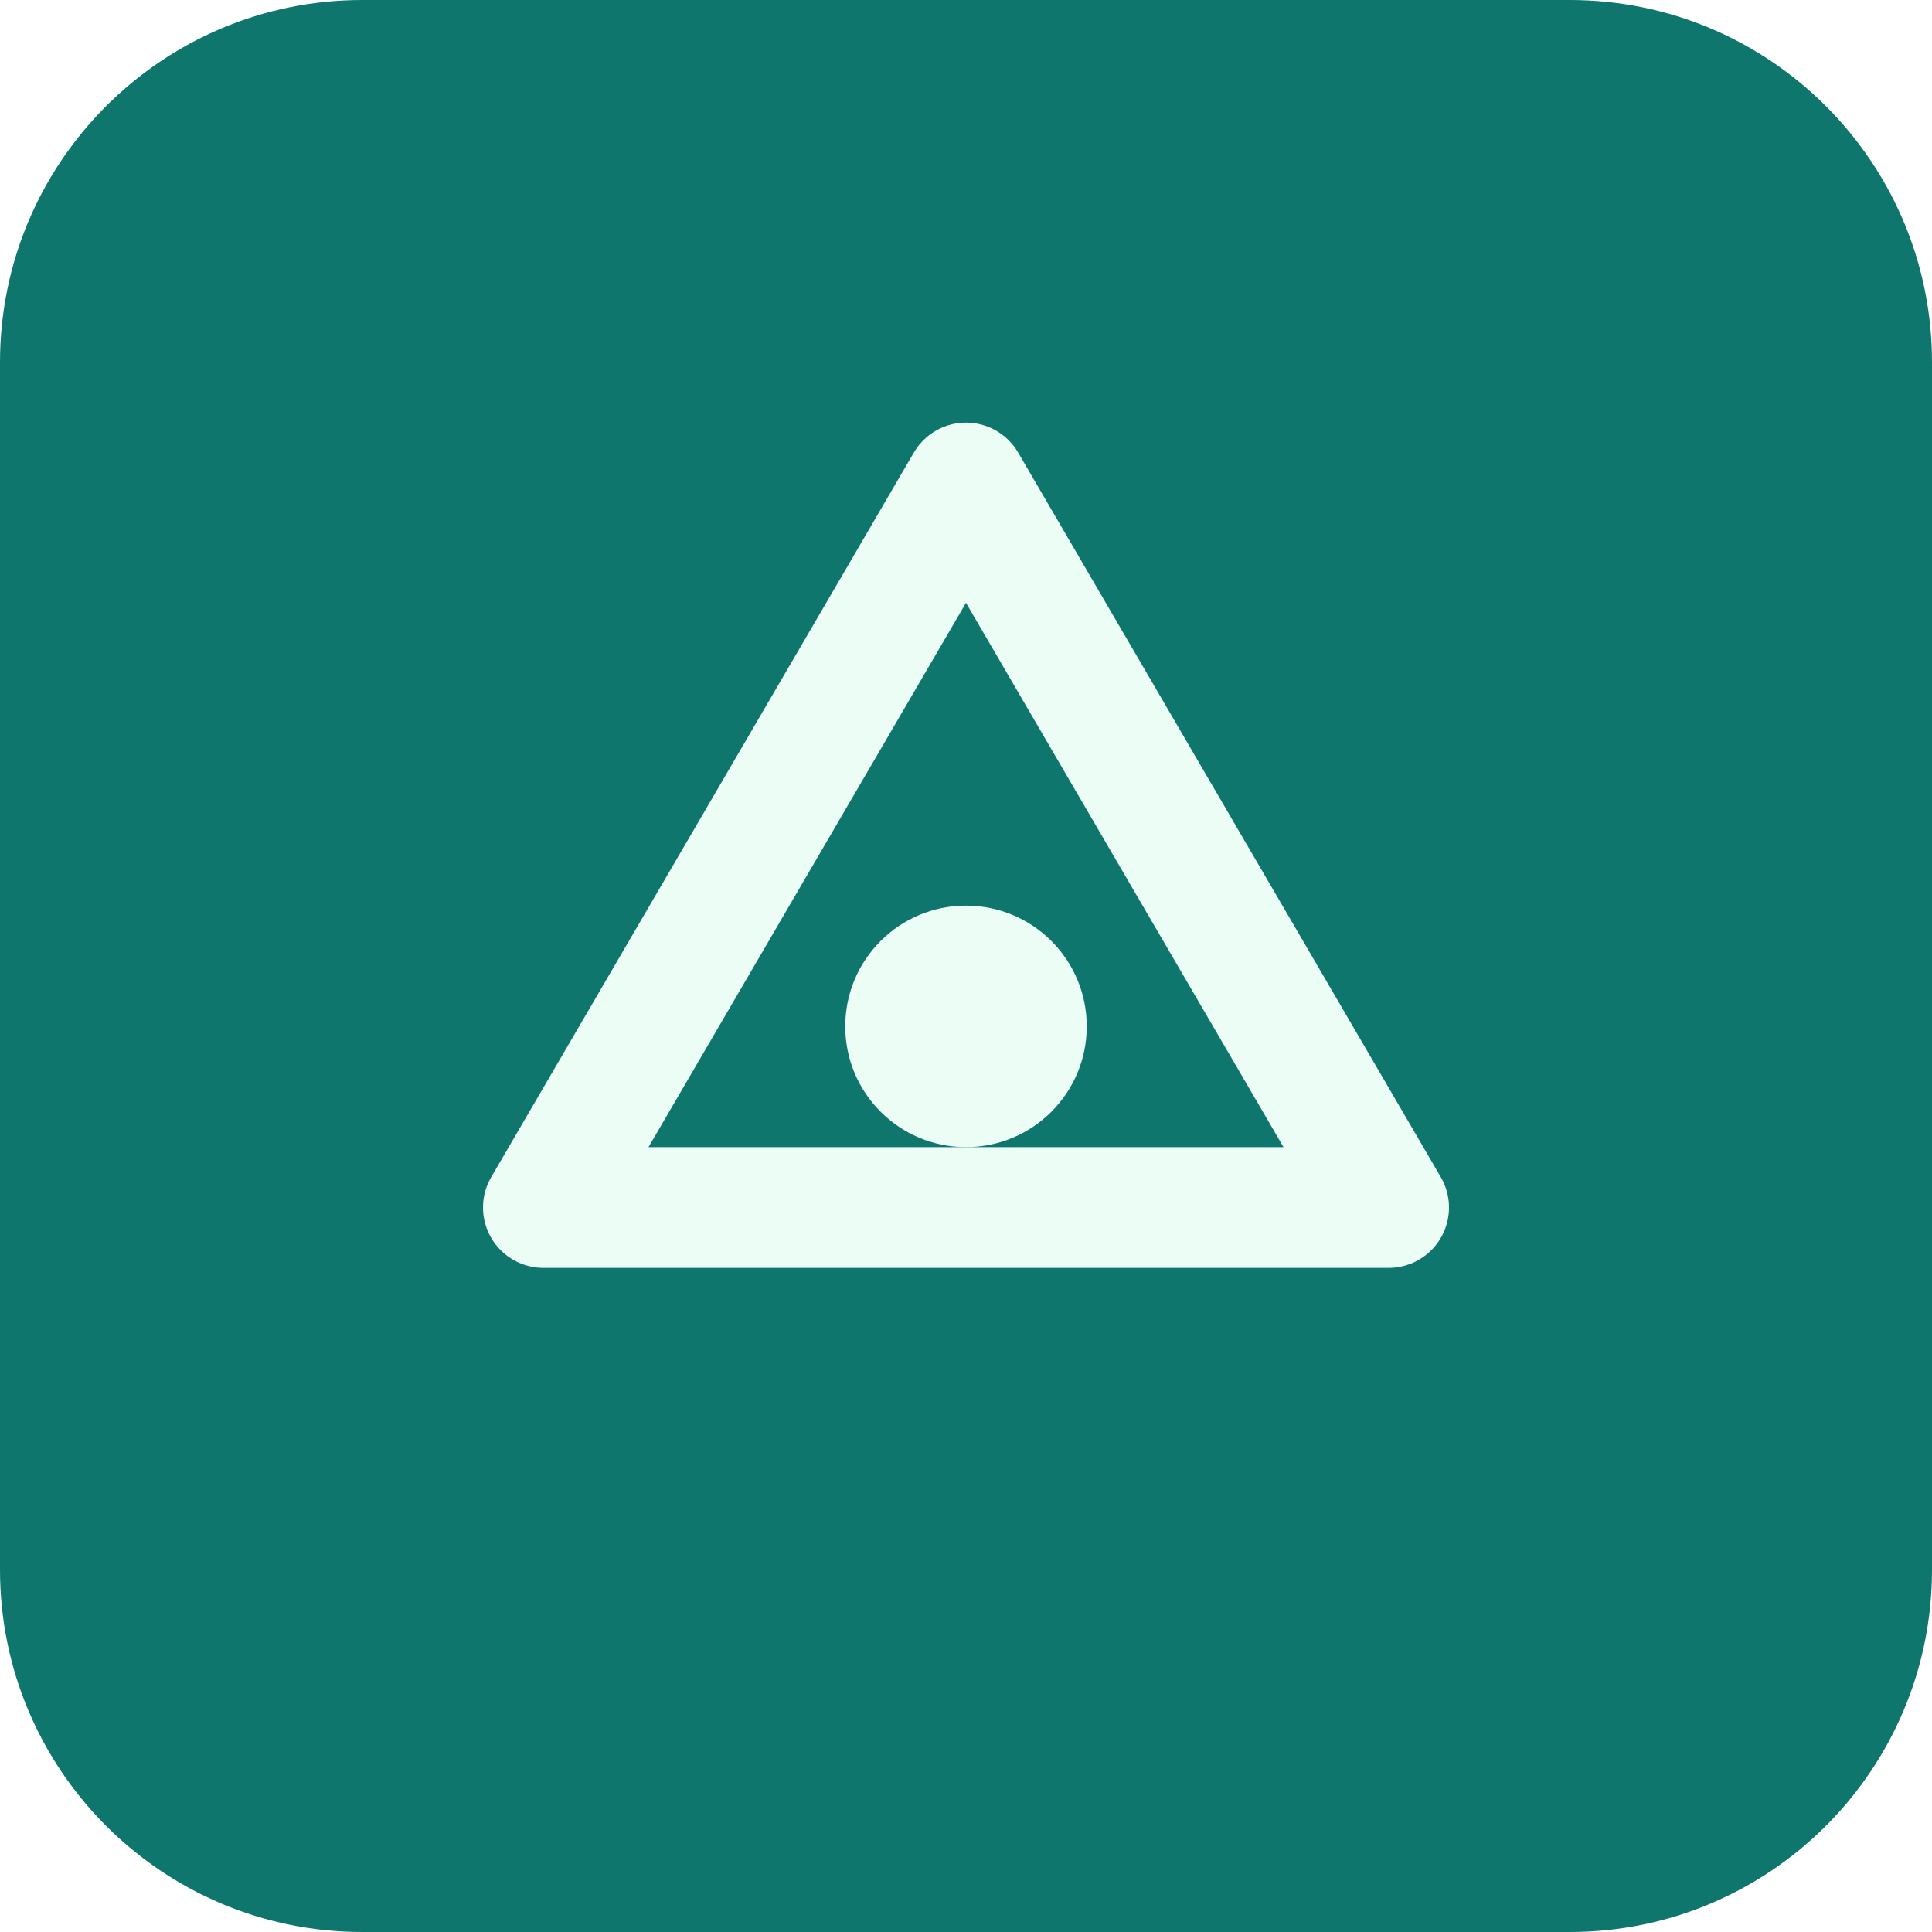
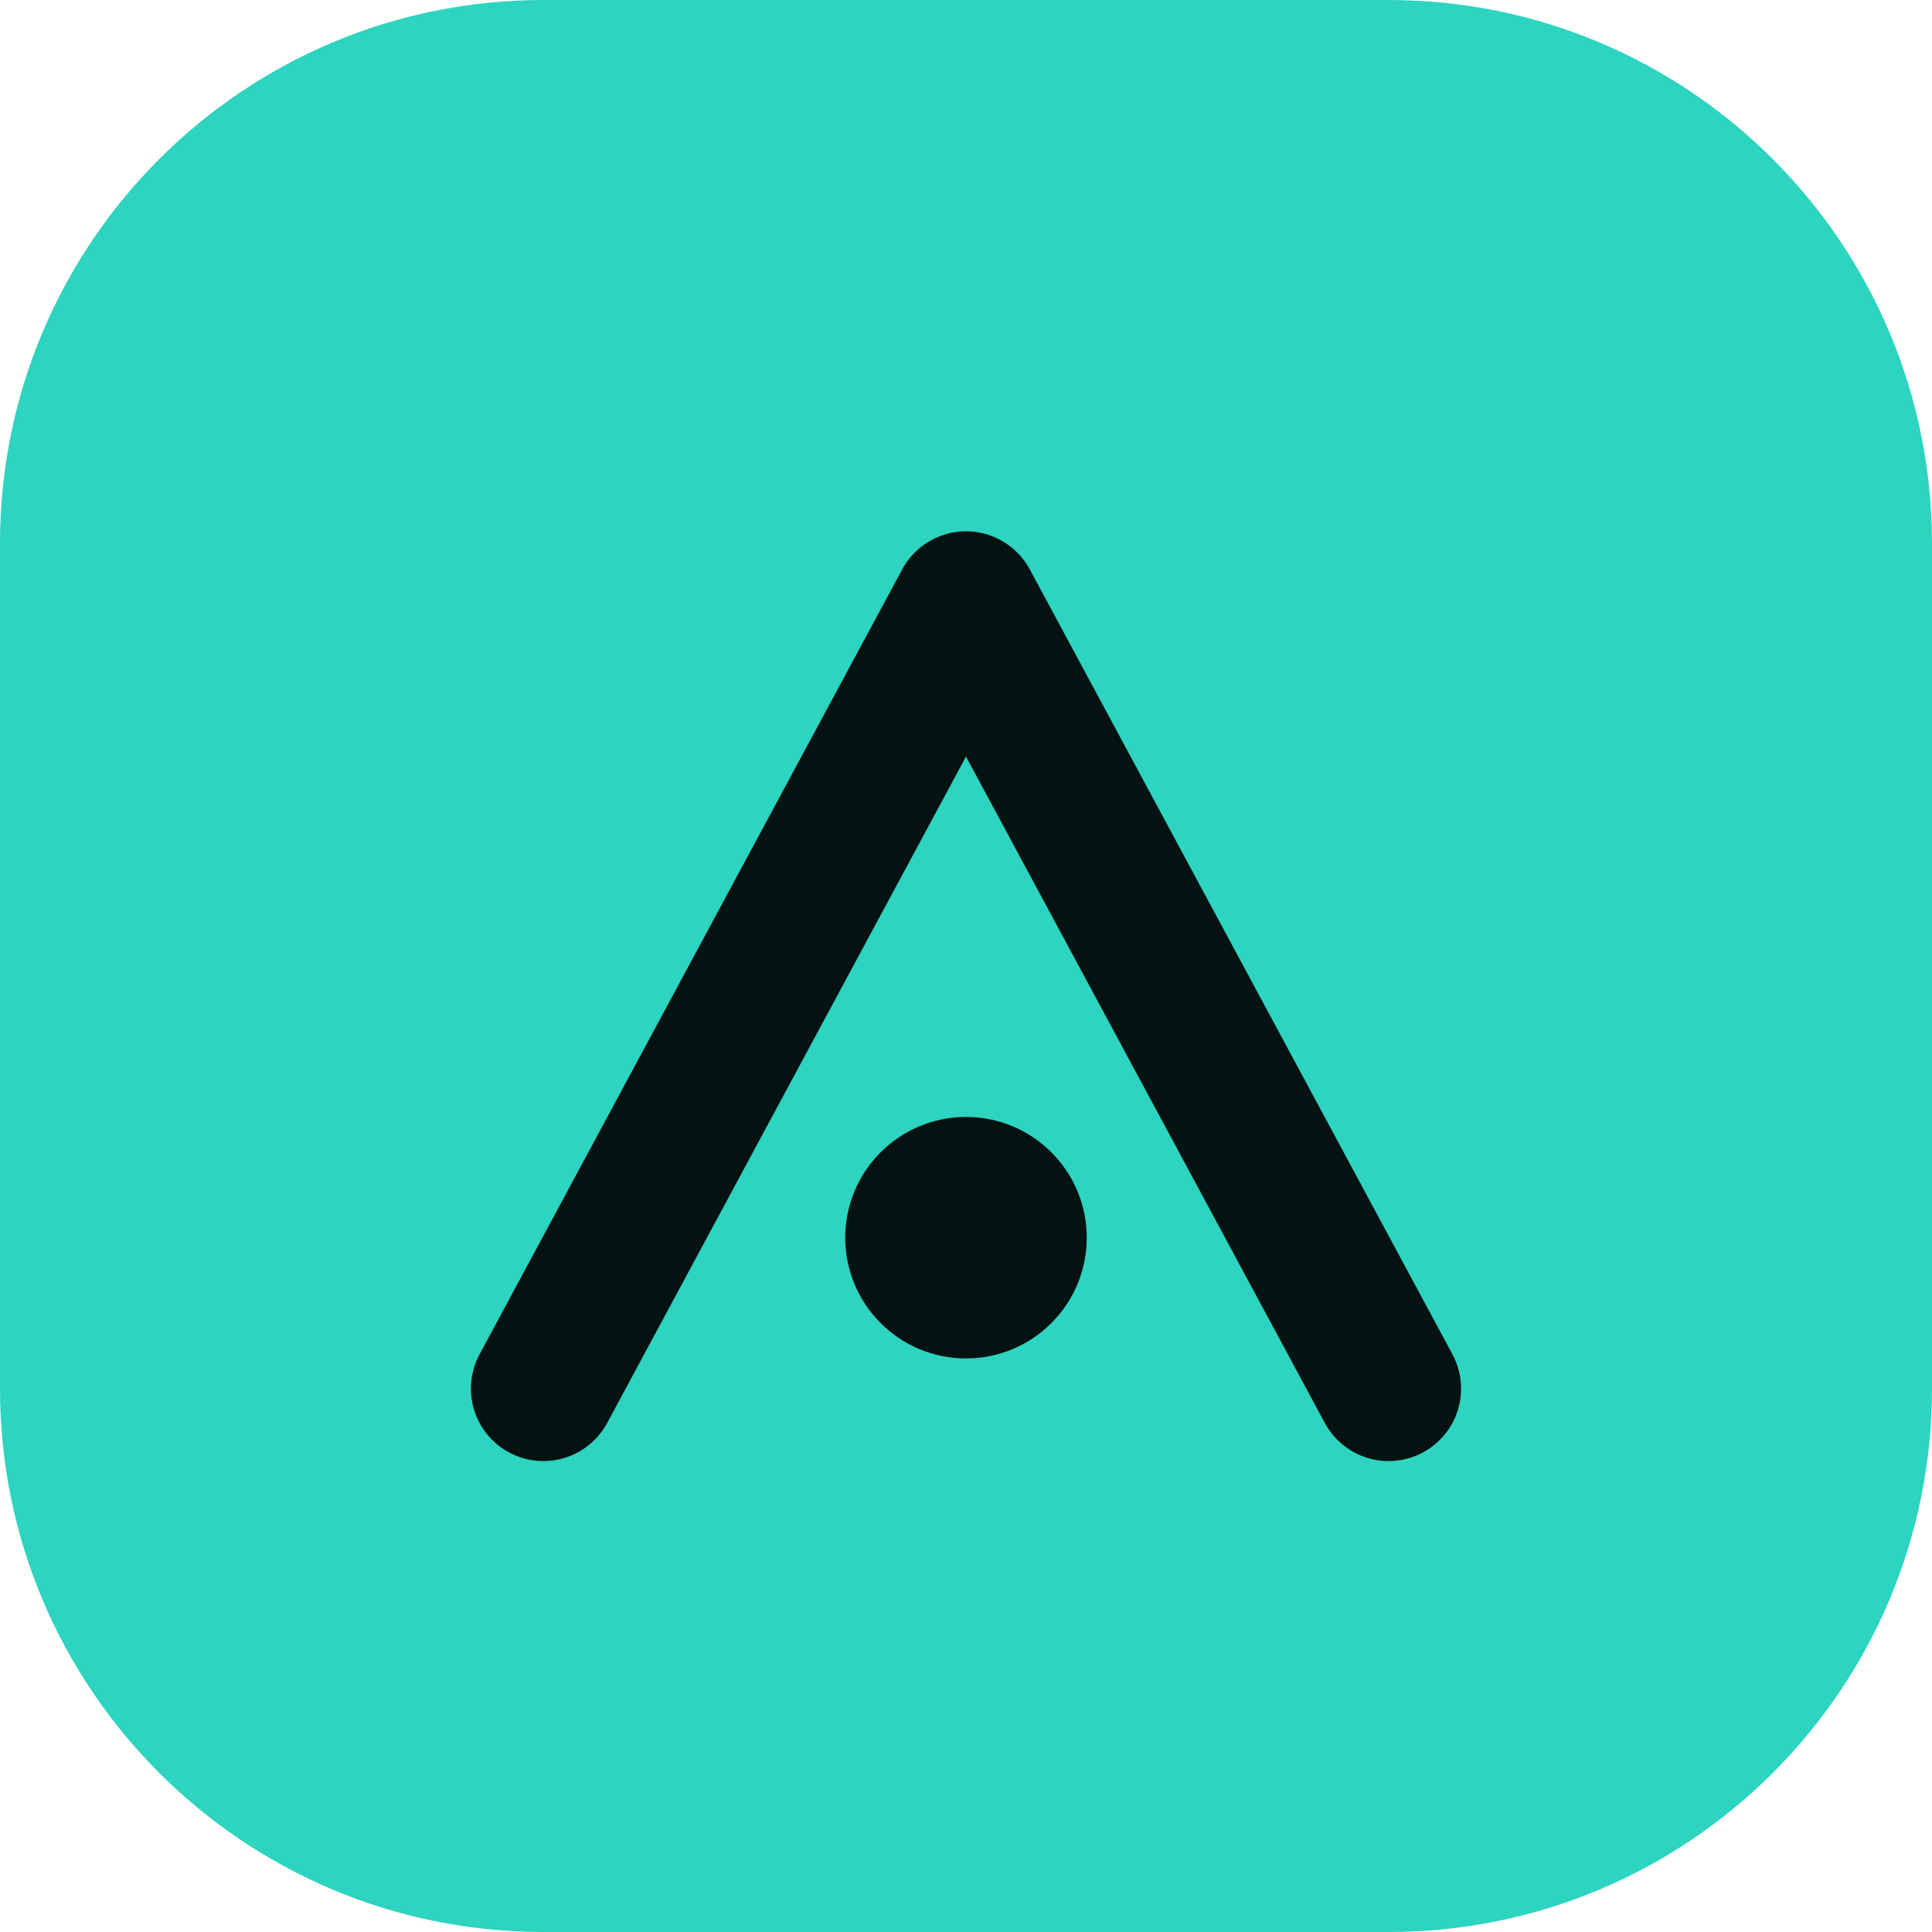
- <svg xmlns="http://www.w3.org/2000/svg" viewBox="0 0 64 64" role="img" aria-label="AgentConnect">
-   <rect width="64" height="64" rx="12" fill="#0F766E" />
-   <path d="M18 40 L32 16 L46 40 Z" fill="none" stroke="#ECFDF5" stroke-width="4" stroke-linejoin="round" />
-   <circle cx="32" cy="34" r="4" fill="#ECFDF5" />
+ <svg xmlns="http://www.w3.org/2000/svg" viewBox="0 0 32 32" role="img" aria-label="AgentConnect">
+   <rect width="32" height="32" rx="9" fill="#2DD4BF" />
+   <path d="M9 23 L16 10 L23 23" fill="none" stroke="#041312" stroke-width="2.4" stroke-linejoin="round" stroke-linecap="round" />
+   <circle cx="16" cy="20.5" r="2" fill="#041312" />
</svg>
